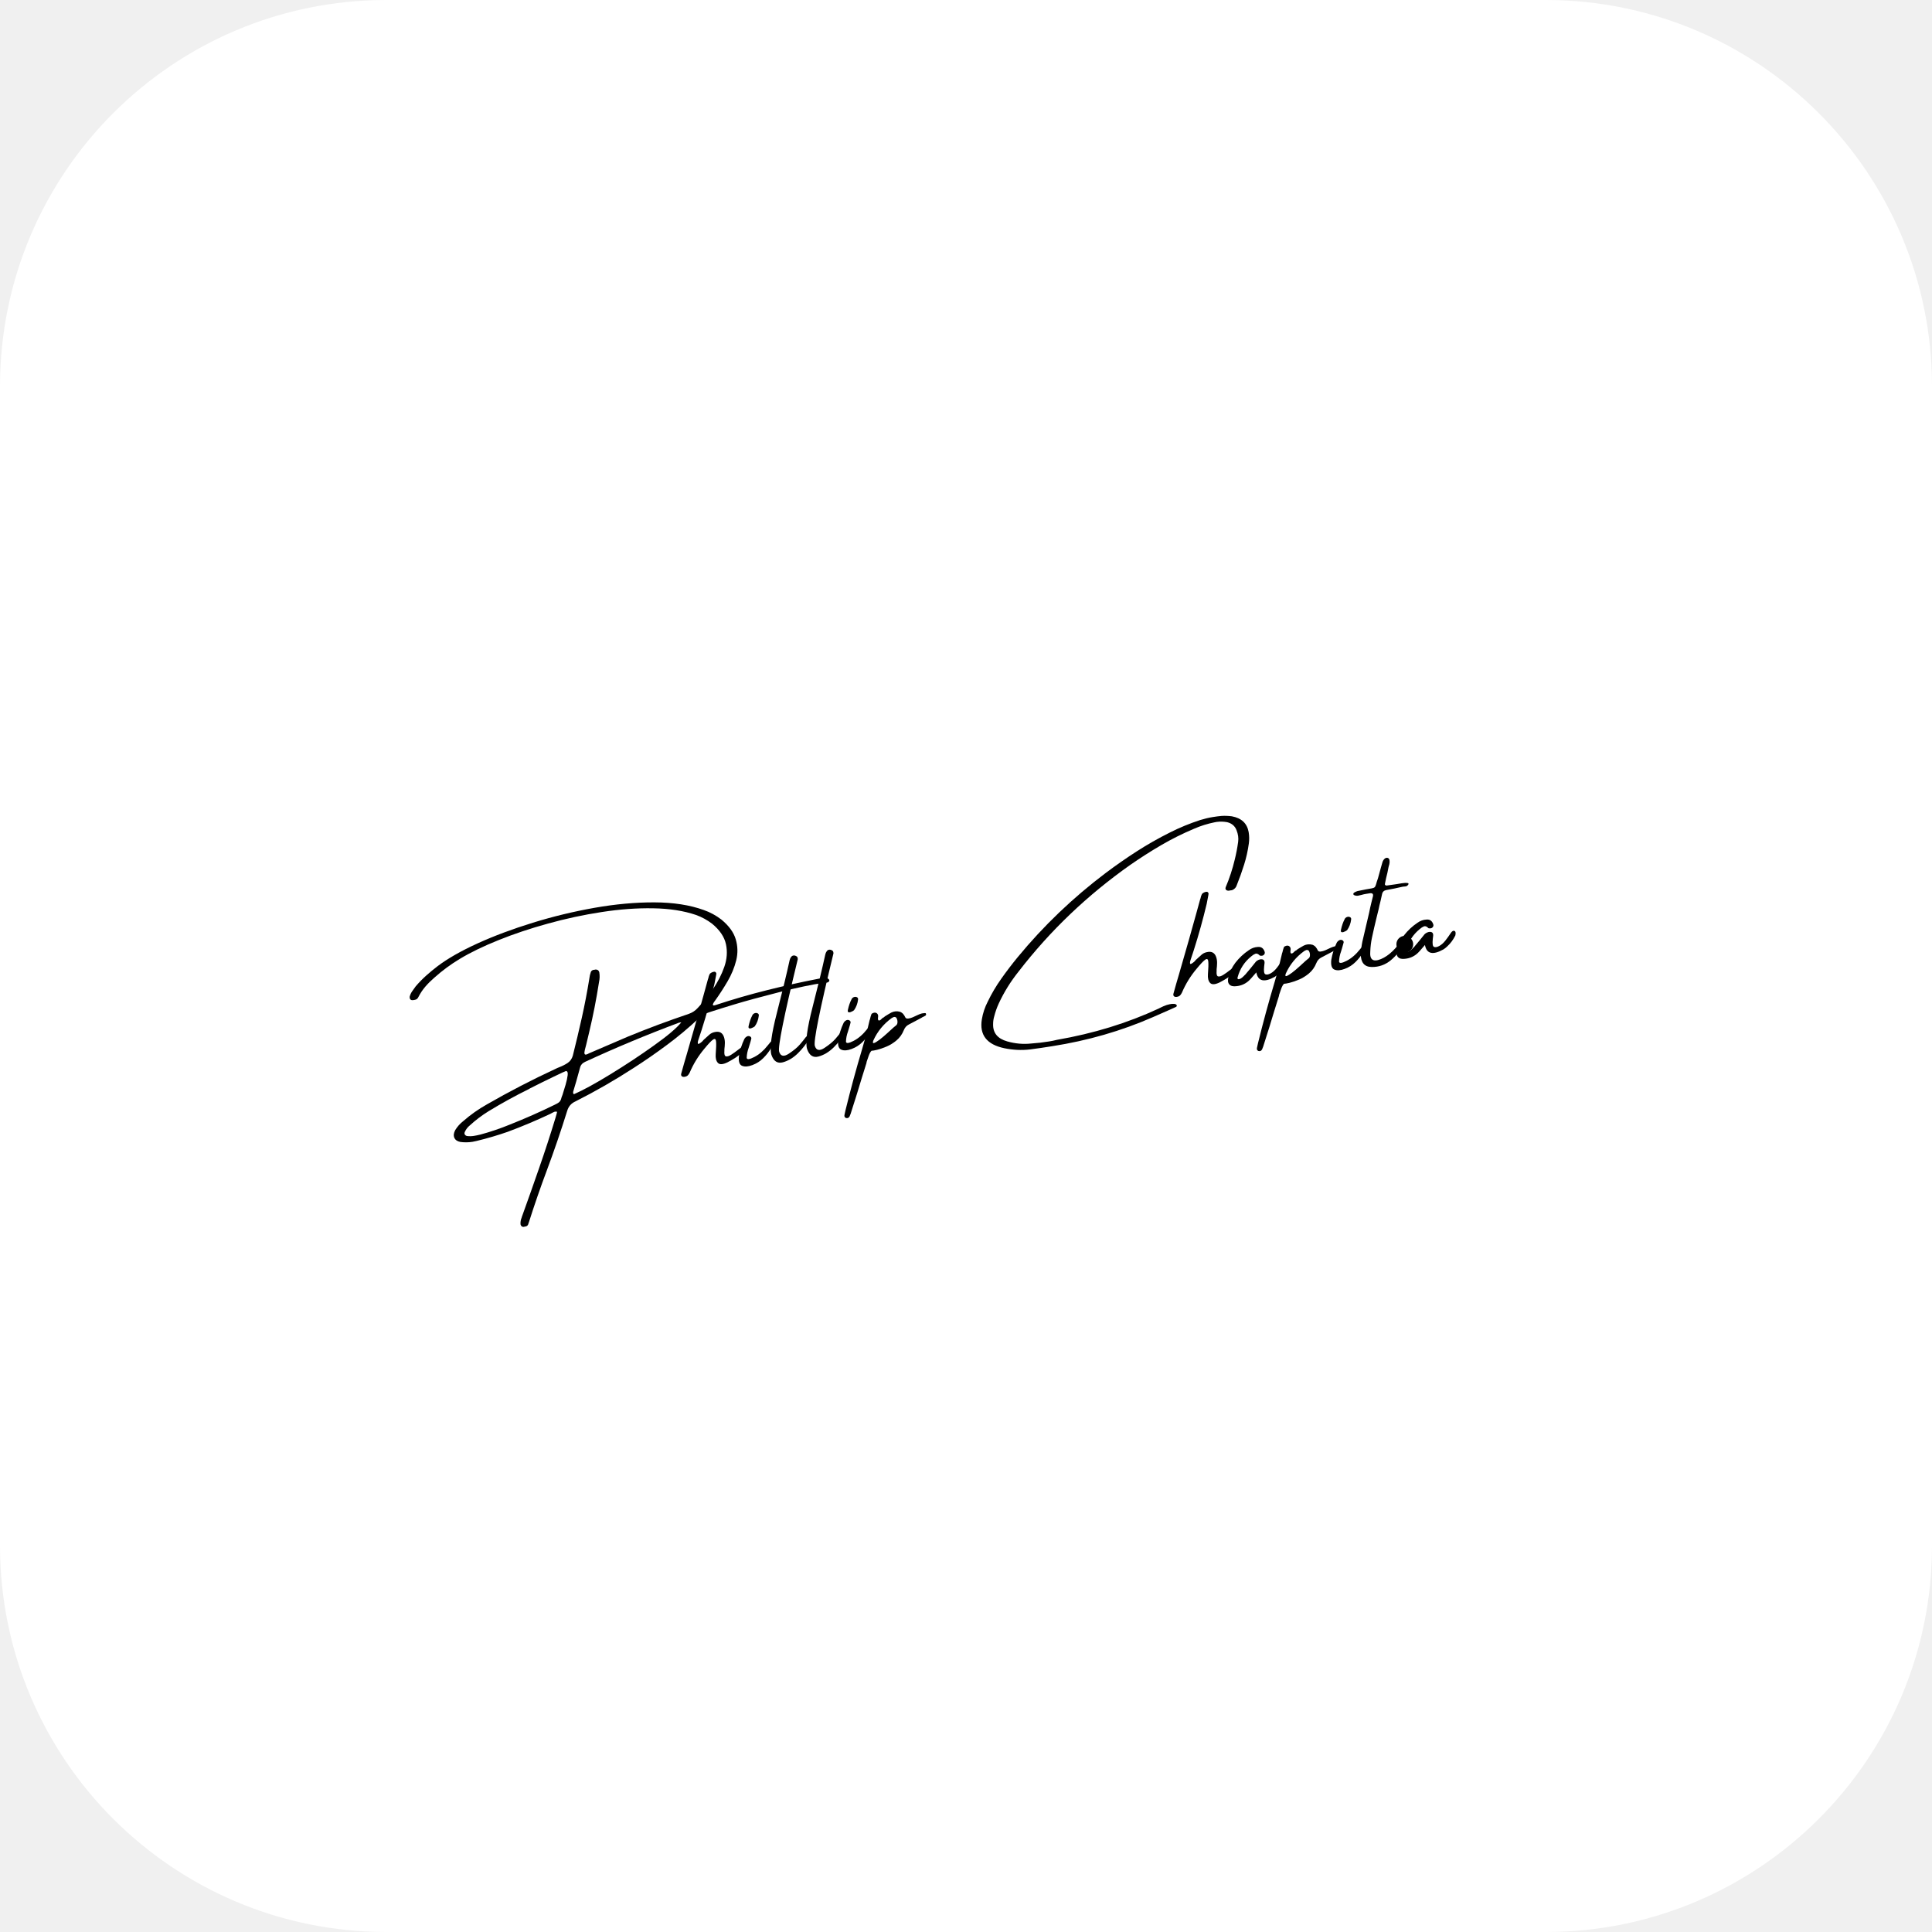
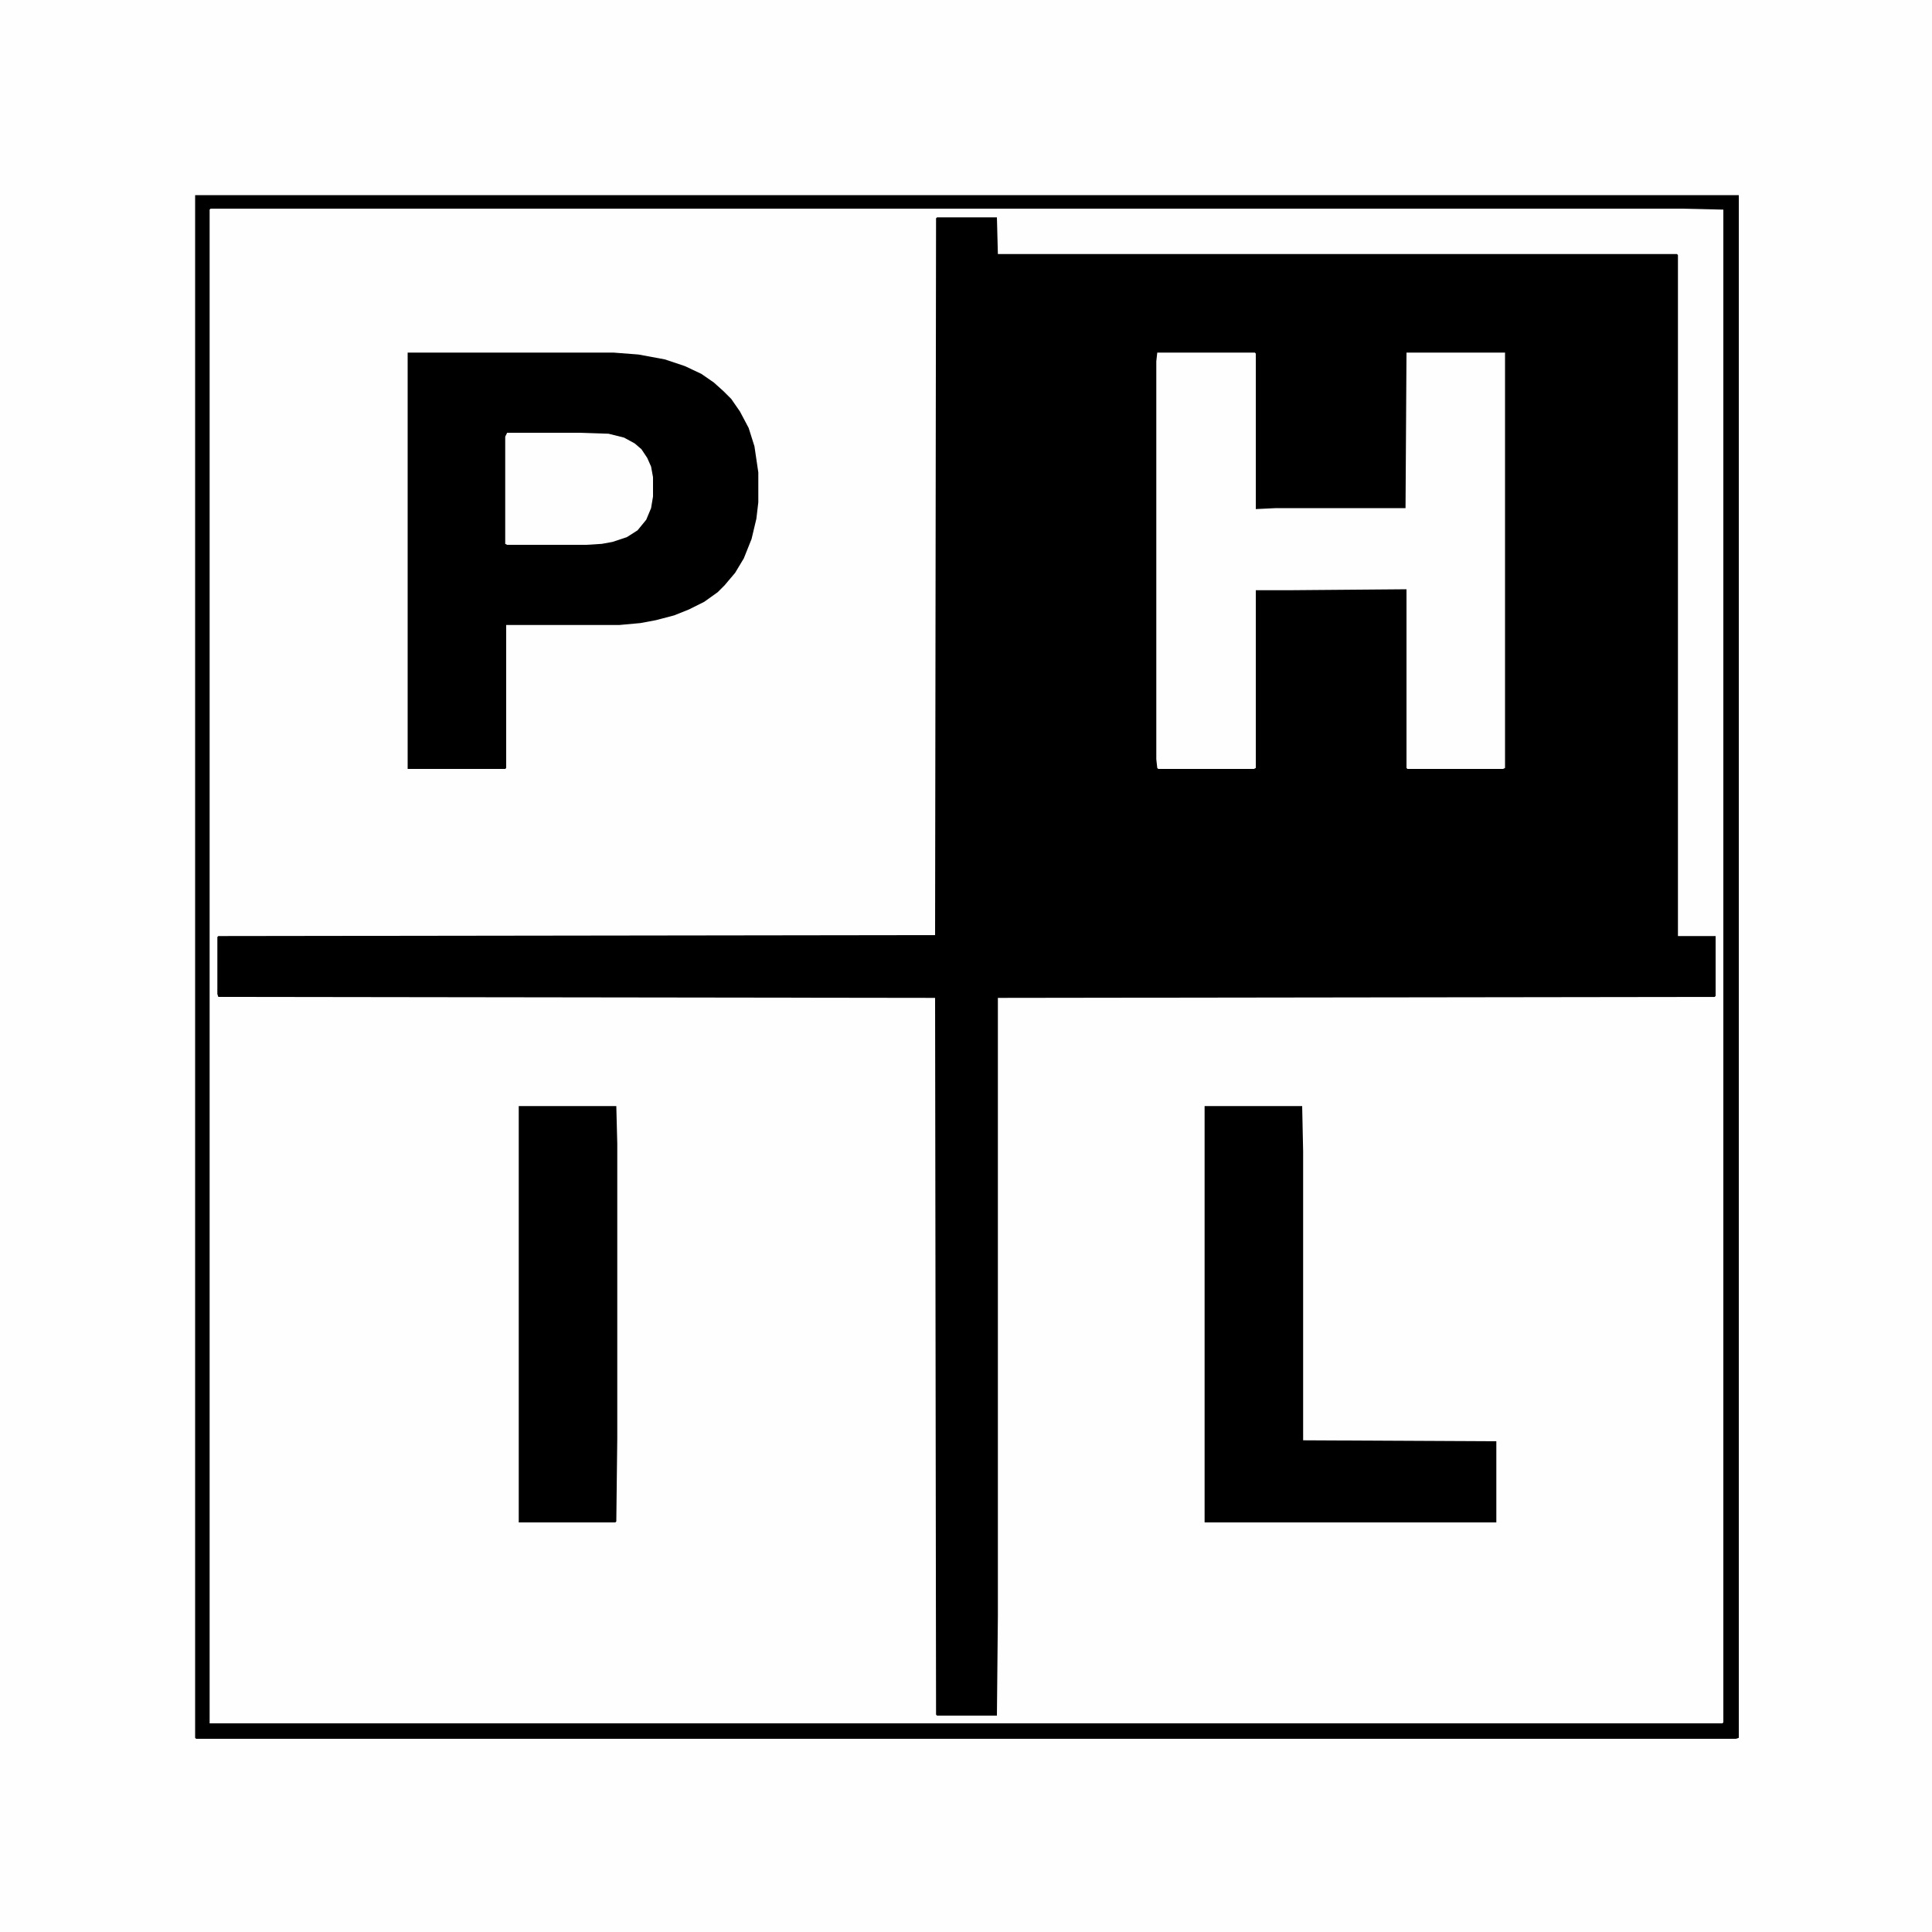
- <svg xmlns="http://www.w3.org/2000/svg" version="1.1" width="1000" height="1000">
-   <rect width="1000" height="1000" rx="200" ry="200" fill="#ffffff" />
-   <g transform="matrix(1.6,0,0,1.6,110.364,82.80365)">
-     <svg version="1.1" width="500" height="500">
-       <svg width="500" zoomAndPan="magnify" viewBox="0 0 375 375" height="500" preserveAspectRatio="xMidYMid meet" version="1.0">
-         <defs>
-           <g />
-           <clipPath id="f212bdd3ee">
-             <path d="M 287.066 188.25 L 291.137 188.25 L 291.137 192.32 L 287.066 192.32 Z M 287.066 188.25 " clip-rule="nonzero" />
-           </clipPath>
-           <clipPath id="0619a8f456">
-             <path d="M 289.102 188.25 C 287.977 188.25 287.066 189.16 287.066 190.285 C 287.066 191.406 287.977 192.32 289.102 192.32 C 290.227 192.32 291.137 191.406 291.137 190.285 C 291.137 189.16 290.227 188.25 289.102 188.25 Z M 289.102 188.25 " clip-rule="nonzero" />
-           </clipPath>
-         </defs>
-         <g fill="#000000" fill-opacity="1">
-           <g transform="translate(67.74725, 234.0145)">
-             <g>
-               <path d="M 80.812 -35.578 C 81.102 -35.555 81.336 -35.469 81.516 -35.312 C 81.703 -35.164 81.77 -35.004 81.719 -34.828 C 81.633 -34.672 81.531 -34.562 81.406 -34.5 C 81.281 -34.445 81.145 -34.422 81 -34.422 C 80.812 -34.391 80.617 -34.375 80.422 -34.375 C 77.648 -33.988 74.023 -33.227 69.547 -32.094 C 65.078 -30.957 61.484 -29.977 58.766 -29.156 C 56.68 -28.531 54.594 -27.879 52.5 -27.203 C 52.457 -27.203 52.395 -27.176 52.312 -27.125 C 51.445 -26.852 50.691 -26.395 50.047 -25.75 C 47.609 -23.457 45.055 -21.32 42.391 -19.344 C 39.734 -17.363 37.008 -15.477 34.219 -13.688 C 29.664 -10.738 24.969 -8.039 20.125 -5.594 C 19.125 -5.145 18.461 -4.391 18.141 -3.328 C 16.617 1.566 14.973 6.379 13.203 11.109 C 11.629 15.316 10.164 19.551 8.812 23.812 C 8.812 23.844 8.797 23.867 8.766 23.891 C 8.734 24.117 8.66 24.305 8.547 24.453 C 8.367 24.66 8.141 24.766 7.859 24.766 C 7.703 24.836 7.551 24.863 7.406 24.844 C 7.07 24.758 6.875 24.551 6.812 24.219 C 6.77 23.656 6.863 23.109 7.094 22.578 C 7.113 22.547 7.117 22.516 7.109 22.484 C 8.555 18.484 9.969 14.492 11.344 10.516 C 12.727 6.547 14.035 2.535 15.266 -1.516 C 15.367 -1.859 15.469 -2.203 15.562 -2.547 C 15.594 -2.723 15.633 -2.906 15.688 -3.094 C 15.5 -3.102 15.32 -3.113 15.156 -3.125 C 14.883 -3.02 14.617 -2.895 14.359 -2.75 C 14.254 -2.707 14.16 -2.656 14.078 -2.594 C 10.68 -0.988 7.219 0.469 3.688 1.781 C 1.238 2.633 -1.238 3.363 -3.75 3.969 C -3.875 4 -3.988 4.023 -4.094 4.047 C -4.344 4.109 -4.594 4.16 -4.844 4.203 C -5.832 4.359 -6.816 4.367 -7.797 4.234 C -8.535 4.086 -9.02 3.75 -9.25 3.219 C -9.477 2.688 -9.406 2.066 -9.031 1.359 C -8.52 0.516 -7.867 -0.211 -7.078 -0.828 C -5.316 -2.367 -3.414 -3.711 -1.375 -4.859 C 4.039 -7.973 9.582 -10.844 15.25 -13.469 C 15.551 -13.625 15.879 -13.77 16.234 -13.906 C 16.961 -14.188 17.629 -14.523 18.234 -14.922 C 18.848 -15.328 19.27 -15.922 19.5 -16.703 C 20.27 -19.773 21 -22.848 21.688 -25.922 C 22.375 -29.004 22.973 -32.117 23.484 -35.266 C 23.484 -35.285 23.488 -35.32 23.5 -35.375 C 23.57 -35.945 23.695 -36.492 23.875 -37.016 C 23.945 -37.18 24.062 -37.312 24.219 -37.406 C 24.383 -37.508 24.555 -37.551 24.734 -37.531 C 24.859 -37.594 24.992 -37.613 25.141 -37.594 C 25.547 -37.57 25.805 -37.352 25.922 -36.938 C 26.055 -36.145 26.035 -35.359 25.859 -34.578 C 25.867 -34.555 25.863 -34.523 25.844 -34.484 C 25.219 -30.453 24.438 -26.469 23.5 -22.531 C 23.238 -21.445 22.984 -20.375 22.734 -19.312 C 22.617 -18.926 22.516 -18.531 22.422 -18.125 C 22.305 -17.645 22.281 -17.32 22.344 -17.156 C 22.406 -16.988 22.535 -16.926 22.734 -16.969 C 22.93 -17.008 23.172 -17.113 23.453 -17.281 C 23.523 -17.312 23.613 -17.348 23.719 -17.391 C 24.801 -17.859 25.879 -18.32 26.953 -18.781 C 28.91 -19.633 30.875 -20.477 32.844 -21.312 C 37.695 -23.312 42.617 -25.148 47.609 -26.828 C 48.484 -27.129 49.219 -27.613 49.812 -28.281 C 51.094 -29.625 52.32 -31.148 53.5 -32.859 C 54.676 -34.578 55.594 -36.367 56.25 -38.234 C 56.906 -40.109 57.039 -41.941 56.656 -43.734 C 56.27 -45.523 55.145 -47.188 53.281 -48.719 C 52.094 -49.625 50.789 -50.332 49.375 -50.844 C 46.406 -51.852 42.945 -52.391 39 -52.453 C 35.062 -52.523 30.898 -52.223 26.516 -51.547 C 22.141 -50.879 17.797 -49.945 13.484 -48.75 C 9.172 -47.562 5.172 -46.223 1.484 -44.734 C -2.203 -43.254 -5.332 -41.738 -7.906 -40.188 C -10.113 -38.863 -12.176 -37.344 -14.094 -35.625 C -14.883 -34.945 -15.609 -34.227 -16.266 -33.469 C -16.922 -32.707 -17.484 -31.867 -17.953 -30.953 C -18.117 -30.566 -18.395 -30.332 -18.781 -30.25 C -18.863 -30.227 -18.953 -30.211 -19.047 -30.203 C -19.078 -30.191 -19.102 -30.188 -19.125 -30.188 C -19.281 -30.156 -19.43 -30.148 -19.578 -30.172 C -19.723 -30.191 -19.844 -30.258 -19.938 -30.375 C -20.008 -30.457 -20.051 -30.551 -20.062 -30.656 C -20.082 -30.77 -20.094 -30.875 -20.094 -30.969 C -19.969 -31.457 -19.766 -31.906 -19.484 -32.312 C -19.203 -32.727 -18.914 -33.129 -18.625 -33.516 C -17.82 -34.453 -16.973 -35.32 -16.078 -36.125 C -15.18 -36.926 -14.254 -37.691 -13.297 -38.422 C -10.828 -40.285 -7.586 -42.129 -3.578 -43.953 C 0.43 -45.773 4.891 -47.441 9.797 -48.953 C 14.711 -50.473 19.711 -51.68 24.797 -52.578 C 29.891 -53.473 34.723 -53.91 39.297 -53.891 C 43.879 -53.879 47.875 -53.258 51.281 -52.031 C 52.812 -51.5 54.234 -50.727 55.547 -49.719 C 57.379 -48.207 58.539 -46.609 59.031 -44.922 C 59.531 -43.242 59.566 -41.539 59.141 -39.812 C 58.711 -38.094 58.016 -36.398 57.047 -34.734 C 56.078 -33.078 55.062 -31.508 54 -30.031 C 53.875 -29.883 53.75 -29.703 53.625 -29.484 C 53.5 -29.266 53.457 -29.094 53.5 -28.969 C 53.551 -28.852 53.754 -28.852 54.109 -28.969 C 58.266 -30.344 62.438 -31.551 66.625 -32.594 C 70.82 -33.645 75.055 -34.582 79.328 -35.406 C 79.461 -35.426 79.582 -35.441 79.688 -35.453 L 79.719 -35.469 C 80.082 -35.52 80.445 -35.555 80.812 -35.578 Z M 16.641 -6.141 C 16.691 -6.391 16.812 -6.742 17 -7.203 C 17.238 -7.941 17.488 -8.758 17.75 -9.656 C 18.008 -10.551 18.176 -11.32 18.25 -11.969 C 18.332 -12.625 18.191 -12.957 17.828 -12.969 C 17.617 -12.883 17.41 -12.797 17.203 -12.703 C 17.16 -12.691 17.098 -12.664 17.016 -12.625 C 16.242 -12.25 15.469 -11.879 14.688 -11.516 C 12.82 -10.617 10.957 -9.695 9.094 -8.75 C 9.02 -8.707 8.938 -8.656 8.844 -8.594 C 5.488 -6.945 2.219 -5.148 -0.969 -3.203 C -2.57 -2.211 -4.07 -1.078 -5.469 0.203 C -6 0.629 -6.406 1.148 -6.688 1.766 C -6.812 2.016 -6.82 2.227 -6.719 2.406 C -6.625 2.594 -6.445 2.723 -6.188 2.797 C -5.613 2.867 -5.051 2.859 -4.5 2.766 C -4.02 2.691 -3.535 2.594 -3.047 2.469 C -3.023 2.469 -3.016 2.469 -3.016 2.469 C -0.535 1.801 1.879 0.984 4.234 0.016 C 7.973 -1.461 11.633 -3.082 15.219 -4.844 C 15.27 -4.883 15.305 -4.906 15.328 -4.906 C 15.617 -5.031 15.879 -5.18 16.109 -5.359 C 16.348 -5.547 16.523 -5.805 16.641 -6.141 Z M 19.766 -7.344 C 21.961 -8.301 24.898 -9.906 28.578 -12.156 C 32.266 -14.414 35.781 -16.738 39.125 -19.125 C 42.477 -21.508 44.711 -23.398 45.828 -24.797 C 45.648 -24.766 45.504 -24.738 45.391 -24.719 C 45.328 -24.707 45.285 -24.703 45.266 -24.703 C 37.535 -21.816 29.93 -18.645 22.453 -15.188 C 21.785 -14.875 21.379 -14.383 21.234 -13.719 C 20.922 -12.613 20.617 -11.523 20.328 -10.453 C 20.078 -9.648 19.836 -8.844 19.609 -8.031 C 19.578 -7.914 19.566 -7.789 19.578 -7.656 C 19.586 -7.531 19.648 -7.426 19.766 -7.344 Z M 19.766 -7.344 " />
-             </g>
-           </g>
-           <g transform="translate(116.3987, 226.1123)">
-             <g>
-               <path d="M 12.781 -10.375 C 12.594 -10.145 12.398 -9.945 12.203 -9.781 C 11.535 -9.188 10.926 -8.707 10.375 -8.344 C 9.82 -7.977 9.16 -7.594 8.391 -7.188 C 7.254 -6.633 6.473 -6.586 6.047 -7.047 C 5.617 -7.504 5.441 -8.219 5.516 -9.188 C 5.629 -10.57 5.66 -11.57 5.609 -12.188 C 5.566 -12.812 5.332 -12.988 4.906 -12.719 C 4.477 -12.445 3.75 -11.68 2.719 -10.422 C 1.281 -8.703 0.117 -6.812 -0.766 -4.75 C -0.891 -4.477 -1.039 -4.242 -1.219 -4.047 C -1.406 -3.848 -1.664 -3.723 -2 -3.672 C -2.301 -3.617 -2.535 -3.66 -2.703 -3.797 C -2.879 -3.941 -2.926 -4.164 -2.844 -4.469 C -2.406 -6.07 -1.945 -7.672 -1.469 -9.266 C -0.656 -12.047 0.133 -14.801 0.906 -17.531 C 1.488 -19.582 2.062 -21.629 2.625 -23.672 C 2.969 -24.891 3.301 -26.102 3.625 -27.312 C 3.656 -27.406 3.691 -27.508 3.734 -27.625 C 3.754 -27.758 3.785 -27.895 3.828 -28.031 C 3.879 -28.164 3.938 -28.312 4 -28.469 C 4.039 -28.613 4.148 -28.742 4.328 -28.859 C 4.504 -28.973 4.688 -29.055 4.875 -29.109 C 5.07 -29.16 5.227 -29.176 5.344 -29.156 C 5.5 -29.062 5.598 -28.957 5.641 -28.844 C 5.68 -28.738 5.68 -28.617 5.641 -28.484 C 5.617 -28.453 5.613 -28.414 5.625 -28.375 C 5.5 -27.633 5.363 -26.926 5.219 -26.25 C 4.32 -22.477 3.281 -18.734 2.094 -15.016 C 2.008 -14.766 1.91 -14.461 1.797 -14.109 C 1.609 -13.598 1.441 -13.098 1.297 -12.609 C 1.148 -12.129 1.125 -11.82 1.219 -11.688 C 1.32 -11.562 1.648 -11.734 2.203 -12.203 C 2.359 -12.367 2.504 -12.531 2.641 -12.688 C 3.078 -13.094 3.504 -13.477 3.922 -13.844 C 4.297 -14.188 4.738 -14.41 5.25 -14.516 C 6.445 -14.797 7.219 -14.352 7.562 -13.188 C 7.695 -12.727 7.754 -12.258 7.734 -11.781 C 7.723 -11.301 7.688 -10.828 7.625 -10.359 C 7.625 -10.234 7.625 -10.102 7.625 -9.969 C 7.551 -9.145 7.68 -8.695 8.016 -8.625 C 8.359 -8.562 8.789 -8.703 9.312 -9.047 C 9.844 -9.391 10.379 -9.773 10.922 -10.203 C 11.285 -10.492 11.609 -10.734 11.891 -10.922 C 12.172 -11.117 12.391 -11.223 12.547 -11.234 C 12.836 -11.234 12.984 -11.141 12.984 -10.953 C 12.984 -10.766 12.914 -10.57 12.781 -10.375 Z M 12.781 -10.375 " />
-             </g>
-           </g>
-           <g transform="translate(129.6374, 223.9621)">
-             <g>
-               <path d="M 5.688 -8.438 C 5.195 -7.602 4.578 -6.812 3.828 -6.062 C 3.086 -5.312 2.203 -4.742 1.172 -4.359 C 0.148 -3.973 -0.68 -3.914 -1.328 -4.188 C -1.984 -4.457 -2.234 -5.258 -2.078 -6.594 C -1.836 -7.988 -1.406 -9.348 -0.781 -10.672 C -0.633 -10.961 -0.398 -11.188 -0.078 -11.344 C 0.16 -11.438 0.391 -11.426 0.609 -11.312 C 0.828 -11.195 0.93 -11.023 0.922 -10.797 C 0.816 -10.348 0.691 -9.898 0.547 -9.453 C 0.41 -9.004 0.32 -8.711 0.281 -8.578 C -0.02 -7.766 -0.18 -6.941 -0.203 -6.109 C -0.129 -5.648 0.488 -5.723 1.656 -6.328 C 2.82 -6.93 3.906 -7.867 4.906 -9.141 C 5.906 -10.41 6.41 -10.816 6.422 -10.359 C 6.43 -9.91 6.188 -9.27 5.688 -8.438 Z M 1.75 -13.75 C 1.688 -13.688 1.566 -13.609 1.391 -13.516 C 1.223 -13.43 1.039 -13.352 0.844 -13.281 C 0.656 -13.219 0.492 -13.223 0.359 -13.297 C 0.234 -13.379 0.203 -13.566 0.266 -13.859 C 0.379 -14.367 0.504 -14.82 0.641 -15.219 C 0.773 -15.625 0.973 -16.078 1.234 -16.578 C 1.41 -16.797 1.617 -16.93 1.859 -16.984 C 2.098 -17.035 2.312 -17.004 2.5 -16.891 C 2.688 -16.785 2.766 -16.602 2.734 -16.344 C 2.617 -15.375 2.289 -14.508 1.75 -13.75 Z M 1.75 -13.75 " />
-             </g>
-           </g>
-           <g transform="translate(136.4041, 222.863)">
-             <g>
-               <path d="M 7.062 -9.641 C 7.375 -10.086 7.656 -10.352 7.906 -10.438 C 8.156 -10.52 8.328 -10.504 8.422 -10.391 C 8.523 -10.285 8.504 -10.109 8.359 -9.859 C 7.535 -8.461 6.566 -7.219 5.453 -6.125 C 4.336 -5.031 3.125 -4.301 1.812 -3.938 C 0.5 -3.582 -0.426 -4.18 -0.969 -5.734 C -1.438 -7.285 -1 -10.672 0.344 -15.891 C 1.688 -21.109 2.719 -25.367 3.438 -28.672 C 3.5 -28.973 3.617 -29.242 3.797 -29.484 C 4.023 -29.805 4.344 -29.922 4.75 -29.828 C 4.895 -29.785 5.039 -29.711 5.188 -29.609 C 5.332 -29.516 5.41 -29.297 5.422 -28.953 C 2.055 -15.086 0.551 -7.602 0.906 -6.5 C 1.258 -5.395 2.035 -5.234 3.234 -6.016 C 4.43 -6.805 5.332 -7.555 5.938 -8.266 C 6.539 -8.973 6.914 -9.43 7.062 -9.641 Z M 7.062 -9.641 " />
-             </g>
-           </g>
-           <g transform="translate(145.0622, 221.4567)">
-             <g>
-               <path d="M 7.062 -9.641 C 7.375 -10.086 7.656 -10.352 7.906 -10.438 C 8.156 -10.52 8.328 -10.504 8.422 -10.391 C 8.523 -10.285 8.504 -10.109 8.359 -9.859 C 7.535 -8.461 6.566 -7.219 5.453 -6.125 C 4.336 -5.031 3.125 -4.301 1.812 -3.938 C 0.5 -3.582 -0.426 -4.18 -0.969 -5.734 C -1.438 -7.285 -1 -10.672 0.344 -15.891 C 1.688 -21.109 2.719 -25.367 3.438 -28.672 C 3.5 -28.973 3.617 -29.242 3.797 -29.484 C 4.023 -29.805 4.344 -29.922 4.75 -29.828 C 4.895 -29.785 5.039 -29.711 5.188 -29.609 C 5.332 -29.516 5.41 -29.297 5.422 -28.953 C 2.055 -15.086 0.551 -7.602 0.906 -6.5 C 1.258 -5.395 2.035 -5.234 3.234 -6.016 C 4.43 -6.805 5.332 -7.555 5.938 -8.266 C 6.539 -8.973 6.914 -9.43 7.062 -9.641 Z M 7.062 -9.641 " />
-             </g>
-           </g>
-           <g transform="translate(153.7202, 220.0505)">
-             <g>
-               <path d="M 5.688 -8.438 C 5.195 -7.602 4.578 -6.812 3.828 -6.062 C 3.086 -5.312 2.203 -4.742 1.172 -4.359 C 0.148 -3.973 -0.68 -3.914 -1.328 -4.188 C -1.984 -4.457 -2.234 -5.258 -2.078 -6.594 C -1.836 -7.988 -1.406 -9.348 -0.781 -10.672 C -0.633 -10.961 -0.398 -11.188 -0.078 -11.344 C 0.16 -11.438 0.391 -11.426 0.609 -11.312 C 0.828 -11.195 0.93 -11.023 0.922 -10.797 C 0.816 -10.348 0.691 -9.898 0.547 -9.453 C 0.41 -9.004 0.32 -8.711 0.281 -8.578 C -0.02 -7.766 -0.18 -6.941 -0.203 -6.109 C -0.129 -5.648 0.488 -5.723 1.656 -6.328 C 2.82 -6.93 3.906 -7.867 4.906 -9.141 C 5.906 -10.41 6.41 -10.816 6.422 -10.359 C 6.43 -9.91 6.188 -9.27 5.688 -8.438 Z M 1.75 -13.75 C 1.688 -13.688 1.566 -13.609 1.391 -13.516 C 1.223 -13.43 1.039 -13.352 0.844 -13.281 C 0.656 -13.219 0.492 -13.223 0.359 -13.297 C 0.234 -13.379 0.203 -13.566 0.266 -13.859 C 0.379 -14.367 0.504 -14.82 0.641 -15.219 C 0.773 -15.625 0.973 -16.078 1.234 -16.578 C 1.41 -16.797 1.617 -16.93 1.859 -16.984 C 2.098 -17.035 2.312 -17.004 2.5 -16.891 C 2.688 -16.785 2.766 -16.602 2.734 -16.344 C 2.617 -15.375 2.289 -14.508 1.75 -13.75 Z M 1.75 -13.75 " />
-             </g>
-           </g>
-           <g transform="translate(160.487, 218.9514)">
-             <g>
-               <path d="M 12.328 -11.359 C 12.098 -11.211 11.848 -11.082 11.578 -10.969 C 11.516 -10.914 11.453 -10.875 11.391 -10.844 C 11.141 -10.695 10.879 -10.555 10.609 -10.422 C 9.867 -10.023 9.109 -9.625 8.328 -9.219 C 7.742 -8.938 7.328 -8.477 7.078 -7.844 C 6.672 -6.832 6.078 -6 5.297 -5.344 C 4.523 -4.695 3.719 -4.195 2.875 -3.844 C 2.031 -3.488 1.273 -3.227 0.609 -3.062 C -0.047 -2.906 -0.484 -2.828 -0.703 -2.828 C -0.723 -2.816 -0.75 -2.812 -0.781 -2.812 C -1.02 -2.582 -1.238 -2.191 -1.438 -1.641 C -1.633 -1.086 -1.805 -0.586 -1.953 -0.141 C -1.973 -0.035 -1.988 0.062 -2 0.156 C -2.781 2.625 -3.539 5.094 -4.281 7.562 C -4.727 8.945 -5.164 10.328 -5.594 11.703 C -5.727 12.191 -5.895 12.66 -6.094 13.109 C -6.301 13.484 -6.609 13.602 -7.016 13.469 C -7.297 13.32 -7.398 13.078 -7.328 12.734 C -7.254 12.367 -7.176 12.008 -7.094 11.656 C -5.863 6.625 -4.504 1.625 -3.016 -3.344 C -2.555 -4.875 -2.141 -6.426 -1.766 -8 C -1.598 -8.738 -1.422 -9.484 -1.234 -10.234 C -1.223 -10.316 -1.191 -10.406 -1.141 -10.5 C -1.055 -10.906 -0.941 -11.301 -0.797 -11.688 C -0.723 -11.832 -0.562 -11.941 -0.312 -12.016 C -0.07 -12.098 0.148 -12.098 0.359 -12.016 C 0.617 -11.898 0.773 -11.695 0.828 -11.406 C 0.848 -11.258 0.844 -11.098 0.812 -10.922 C 0.789 -10.773 0.781 -10.641 0.781 -10.516 C 0.789 -10.398 0.852 -10.281 0.969 -10.156 C 1.156 -10.164 1.312 -10.223 1.438 -10.328 C 1.562 -10.43 1.68 -10.547 1.797 -10.672 C 1.898 -10.785 2.039 -10.875 2.219 -10.938 C 2.312 -11.02 2.398 -11.098 2.484 -11.172 C 3.004 -11.504 3.52 -11.812 4.031 -12.094 C 4.707 -12.426 5.414 -12.488 6.156 -12.281 C 6.5 -12.133 6.766 -11.941 6.953 -11.703 C 7.148 -11.461 7.312 -11.195 7.438 -10.906 C 7.551 -10.695 7.781 -10.609 8.125 -10.641 C 8.477 -10.68 8.852 -10.785 9.25 -10.953 C 9.656 -11.129 10.023 -11.301 10.359 -11.469 C 10.641 -11.594 10.832 -11.676 10.938 -11.719 C 11.281 -11.863 11.641 -11.941 12.016 -11.953 C 12.109 -11.973 12.203 -11.973 12.297 -11.953 C 12.391 -11.941 12.445 -11.859 12.469 -11.703 C 12.477 -11.641 12.469 -11.57 12.438 -11.5 C 12.414 -11.426 12.379 -11.379 12.328 -11.359 Z M 5.234 -9.016 C 5.441 -9.203 5.539 -9.473 5.531 -9.828 C 5.531 -10.191 5.438 -10.523 5.25 -10.828 C 5.176 -10.922 5.086 -10.977 4.984 -11 C 4.891 -11.031 4.785 -11.035 4.672 -11.016 C 4.473 -10.953 4.281 -10.859 4.094 -10.734 C 2.133 -9.305 0.66 -7.5 -0.328 -5.312 C -0.516 -4.801 -0.453 -4.598 -0.141 -4.703 C 0.16 -4.805 0.602 -5.078 1.188 -5.516 C 1.77 -5.961 2.363 -6.461 2.969 -7.016 C 3.582 -7.578 4.109 -8.055 4.547 -8.453 C 4.941 -8.797 5.172 -8.984 5.234 -9.016 Z M 5.234 -9.016 " />
-             </g>
-           </g>
-           <g transform="translate(173.2745, 216.8744)">
-             <g />
-           </g>
-           <g transform="translate(186.3916, 214.7438)">
-             <g>
-               <path d="M 60.312 -37.516 C 60.195 -37.473 60.062 -37.453 59.906 -37.453 C 59.75 -37.453 59.594 -37.492 59.438 -37.578 C 59.281 -37.711 59.203 -37.844 59.203 -37.969 C 59.203 -38.094 59.227 -38.223 59.281 -38.359 C 60.188 -40.492 60.91 -42.703 61.453 -44.984 C 61.805 -46.398 62.082 -47.844 62.281 -49.312 C 62.406 -50.227 62.273 -51.164 61.891 -52.125 C 61.504 -53.145 60.742 -53.797 59.609 -54.078 C 58.754 -54.234 57.906 -54.254 57.062 -54.141 C 56.914 -54.117 56.77 -54.094 56.625 -54.062 C 54.852 -53.707 53.16 -53.176 51.547 -52.469 C 48.754 -51.289 46.086 -49.957 43.547 -48.469 C 41.004 -46.977 38.539 -45.406 36.156 -43.75 C 25.688 -36.375 16.641 -27.738 9.016 -17.844 C 7.078 -15.426 5.461 -12.82 4.172 -10.031 C 3.723 -9.039 3.363 -8.016 3.094 -6.953 C 2.914 -6.348 2.828 -5.719 2.828 -5.062 C 2.773 -2.945 3.914 -1.555 6.25 -0.891 C 8.207 -0.336 10.141 -0.164 12.047 -0.375 C 13.547 -0.477 14.992 -0.645 16.391 -0.875 C 17.055 -0.977 17.691 -1.109 18.297 -1.266 C 27.191 -2.805 35.414 -5.332 42.969 -8.844 C 43.082 -8.914 43.195 -8.973 43.312 -9.016 C 43.82 -9.285 44.363 -9.52 44.938 -9.719 C 45.082 -9.758 45.328 -9.82 45.672 -9.906 C 46.023 -9.988 46.363 -10.02 46.688 -10 C 47.02 -9.988 47.25 -9.879 47.375 -9.672 C 47.414 -9.555 47.406 -9.457 47.344 -9.375 C 47.289 -9.301 47.203 -9.242 47.078 -9.203 C 46.617 -8.992 46.16 -8.785 45.703 -8.578 C 44.328 -7.973 42.961 -7.375 41.609 -6.781 C 33.922 -3.414 25.758 -1.062 17.125 0.281 C 15.344 0.57 13.555 0.832 11.766 1.062 C 9.754 1.301 7.68 1.203 5.547 0.766 C 1.297 -0.129 -0.52 -2.461 0.094 -6.234 C 0.344 -7.734 0.816 -9.16 1.516 -10.516 C 2.461 -12.484 3.566 -14.352 4.828 -16.125 C 6.086 -17.906 7.41 -19.641 8.797 -21.328 C 15.047 -28.922 22.16 -35.727 30.141 -41.75 C 32.578 -43.582 35.082 -45.328 37.656 -46.984 C 40.227 -48.641 42.922 -50.172 45.734 -51.578 C 48.086 -52.766 50.531 -53.77 53.062 -54.594 C 54.094 -54.914 55.129 -55.16 56.172 -55.328 C 56.859 -55.441 57.551 -55.531 58.25 -55.594 C 59.07 -55.645 59.91 -55.613 60.766 -55.5 C 63.086 -55.07 64.441 -53.801 64.828 -51.688 C 64.984 -50.758 65 -49.836 64.875 -48.922 C 64.633 -47.148 64.25 -45.426 63.719 -43.75 C 63.195 -42.082 62.609 -40.438 61.953 -38.812 C 61.785 -38.25 61.426 -37.848 60.875 -37.609 C 60.707 -37.555 60.551 -37.531 60.406 -37.531 Z M 60.312 -37.516 " />
-             </g>
-           </g>
-           <g transform="translate(235.8239, 206.7149)">
-             <g>
-               <path d="M 12.781 -10.375 C 12.594 -10.145 12.398 -9.945 12.203 -9.781 C 11.535 -9.188 10.926 -8.707 10.375 -8.344 C 9.82 -7.977 9.16 -7.594 8.391 -7.188 C 7.254 -6.633 6.473 -6.586 6.047 -7.047 C 5.617 -7.504 5.441 -8.219 5.516 -9.188 C 5.629 -10.57 5.66 -11.57 5.609 -12.188 C 5.566 -12.812 5.332 -12.988 4.906 -12.719 C 4.477 -12.445 3.75 -11.68 2.719 -10.422 C 1.281 -8.703 0.117 -6.812 -0.766 -4.75 C -0.891 -4.477 -1.039 -4.242 -1.219 -4.047 C -1.406 -3.848 -1.664 -3.723 -2 -3.672 C -2.301 -3.617 -2.535 -3.66 -2.703 -3.797 C -2.879 -3.941 -2.926 -4.164 -2.844 -4.469 C -2.406 -6.07 -1.945 -7.672 -1.469 -9.266 C -0.656 -12.047 0.133 -14.801 0.906 -17.531 C 1.488 -19.582 2.062 -21.629 2.625 -23.672 C 2.969 -24.891 3.301 -26.102 3.625 -27.312 C 3.656 -27.406 3.691 -27.508 3.734 -27.625 C 3.754 -27.758 3.785 -27.895 3.828 -28.031 C 3.879 -28.164 3.938 -28.312 4 -28.469 C 4.039 -28.613 4.148 -28.742 4.328 -28.859 C 4.504 -28.973 4.688 -29.055 4.875 -29.109 C 5.07 -29.16 5.227 -29.176 5.344 -29.156 C 5.5 -29.062 5.598 -28.957 5.641 -28.844 C 5.68 -28.738 5.68 -28.617 5.641 -28.484 C 5.617 -28.453 5.613 -28.414 5.625 -28.375 C 5.5 -27.633 5.363 -26.926 5.219 -26.25 C 4.32 -22.477 3.281 -18.734 2.094 -15.016 C 2.008 -14.766 1.91 -14.461 1.797 -14.109 C 1.609 -13.598 1.441 -13.098 1.297 -12.609 C 1.148 -12.129 1.125 -11.82 1.219 -11.688 C 1.32 -11.562 1.648 -11.734 2.203 -12.203 C 2.359 -12.367 2.504 -12.531 2.641 -12.688 C 3.078 -13.094 3.504 -13.477 3.922 -13.844 C 4.297 -14.188 4.738 -14.41 5.25 -14.516 C 6.445 -14.797 7.219 -14.352 7.562 -13.188 C 7.695 -12.727 7.754 -12.258 7.734 -11.781 C 7.723 -11.301 7.688 -10.828 7.625 -10.359 C 7.625 -10.234 7.625 -10.102 7.625 -9.969 C 7.551 -9.145 7.68 -8.695 8.016 -8.625 C 8.359 -8.562 8.789 -8.703 9.312 -9.047 C 9.844 -9.391 10.379 -9.773 10.922 -10.203 C 11.285 -10.492 11.609 -10.734 11.891 -10.922 C 12.172 -11.117 12.391 -11.223 12.547 -11.234 C 12.836 -11.234 12.984 -11.141 12.984 -10.953 C 12.984 -10.766 12.914 -10.57 12.781 -10.375 Z M 12.781 -10.375 " />
-             </g>
-           </g>
-           <g transform="translate(249.0625, 204.5646)">
-             <g>
-               <path d="M 11.156 -10.875 C 11.457 -10.77 11.535 -10.398 11.391 -9.766 C 11.141 -9.266 10.852 -8.789 10.531 -8.344 C 10.207 -7.906 9.836 -7.492 9.422 -7.109 C 9.391 -7.109 9.379 -7.098 9.391 -7.078 C 9.129 -6.828 8.836 -6.598 8.516 -6.391 C 5.922 -4.941 4.422 -5.297 4.016 -7.453 C 3.047 -6.297 2.391 -5.578 2.047 -5.297 C 1.223 -4.609 0.27 -4.211 -0.812 -4.109 C -1.602 -4.004 -2.176 -4.145 -2.531 -4.531 C -2.883 -4.926 -2.957 -5.523 -2.75 -6.328 C -2.426 -7.578 -1.863 -8.734 -1.062 -9.797 C -0.133 -10.992 0.953 -12.008 2.203 -12.844 C 2.859 -13.32 3.582 -13.582 4.375 -13.625 C 5.176 -13.707 5.723 -13.344 6.016 -12.531 C 6.117 -12.281 6.094 -12.039 5.938 -11.812 C 5.719 -11.539 5.43 -11.438 5.078 -11.5 C 5.055 -11.5 5.02 -11.5 4.969 -11.5 C 4.926 -11.508 4.891 -11.523 4.859 -11.547 C 4.461 -11.961 4.098 -12.102 3.766 -11.969 C 3.43 -11.832 3.094 -11.613 2.75 -11.312 C 1.133 -9.988 0.051 -8.328 -0.5 -6.328 C -0.539 -6.234 -0.555 -6.133 -0.547 -6.031 C -0.547 -5.938 -0.504 -5.863 -0.422 -5.812 C -0.211 -5.781 0.008 -5.832 0.25 -5.969 C 0.488 -6.113 0.719 -6.301 0.938 -6.531 C 1.164 -6.77 1.359 -6.961 1.516 -7.109 C 1.535 -7.148 1.547 -7.172 1.547 -7.172 C 2.273 -8.016 2.984 -8.875 3.672 -9.75 C 3.961 -10.188 4.379 -10.473 4.922 -10.609 C 5.68 -10.734 6.047 -10.445 6.016 -9.75 C 5.992 -9.477 5.961 -9.207 5.922 -8.938 C 5.797 -7.789 5.891 -7.145 6.203 -7 C 6.516 -6.852 6.938 -6.922 7.469 -7.203 C 8.008 -7.492 8.523 -7.953 9.016 -8.578 C 9.504 -9.211 9.91 -9.781 10.234 -10.281 C 10.555 -10.789 10.863 -10.988 11.156 -10.875 Z M 11.156 -10.875 " />
-             </g>
-           </g>
-           <g transform="translate(260.5661, 202.6961)">
-             <g>
-               <path d="M 12.328 -11.359 C 12.098 -11.211 11.848 -11.082 11.578 -10.969 C 11.516 -10.914 11.453 -10.875 11.391 -10.844 C 11.141 -10.695 10.879 -10.555 10.609 -10.422 C 9.867 -10.023 9.109 -9.625 8.328 -9.219 C 7.742 -8.938 7.328 -8.477 7.078 -7.844 C 6.672 -6.832 6.078 -6 5.297 -5.344 C 4.523 -4.695 3.719 -4.195 2.875 -3.844 C 2.031 -3.488 1.273 -3.227 0.609 -3.062 C -0.047 -2.906 -0.484 -2.828 -0.703 -2.828 C -0.723 -2.816 -0.75 -2.812 -0.781 -2.812 C -1.02 -2.582 -1.238 -2.191 -1.438 -1.641 C -1.633 -1.086 -1.805 -0.586 -1.953 -0.141 C -1.973 -0.035 -1.988 0.062 -2 0.156 C -2.781 2.625 -3.539 5.094 -4.281 7.562 C -4.727 8.945 -5.164 10.328 -5.594 11.703 C -5.727 12.191 -5.895 12.66 -6.094 13.109 C -6.301 13.484 -6.609 13.602 -7.016 13.469 C -7.297 13.32 -7.398 13.078 -7.328 12.734 C -7.254 12.367 -7.176 12.008 -7.094 11.656 C -5.863 6.625 -4.504 1.625 -3.016 -3.344 C -2.555 -4.875 -2.141 -6.426 -1.766 -8 C -1.598 -8.738 -1.422 -9.484 -1.234 -10.234 C -1.223 -10.316 -1.191 -10.406 -1.141 -10.5 C -1.055 -10.906 -0.941 -11.301 -0.797 -11.688 C -0.723 -11.832 -0.562 -11.941 -0.312 -12.016 C -0.07 -12.098 0.148 -12.098 0.359 -12.016 C 0.617 -11.898 0.773 -11.695 0.828 -11.406 C 0.848 -11.258 0.844 -11.098 0.812 -10.922 C 0.789 -10.773 0.781 -10.641 0.781 -10.516 C 0.789 -10.398 0.852 -10.281 0.969 -10.156 C 1.156 -10.164 1.312 -10.223 1.438 -10.328 C 1.562 -10.43 1.68 -10.547 1.797 -10.672 C 1.898 -10.785 2.039 -10.875 2.219 -10.938 C 2.312 -11.02 2.398 -11.098 2.484 -11.172 C 3.004 -11.504 3.52 -11.812 4.031 -12.094 C 4.707 -12.426 5.414 -12.488 6.156 -12.281 C 6.5 -12.133 6.766 -11.941 6.953 -11.703 C 7.148 -11.461 7.312 -11.195 7.438 -10.906 C 7.551 -10.695 7.781 -10.609 8.125 -10.641 C 8.477 -10.68 8.852 -10.785 9.25 -10.953 C 9.656 -11.129 10.023 -11.301 10.359 -11.469 C 10.641 -11.594 10.832 -11.676 10.938 -11.719 C 11.281 -11.863 11.641 -11.941 12.016 -11.953 C 12.109 -11.973 12.203 -11.973 12.297 -11.953 C 12.391 -11.941 12.445 -11.859 12.469 -11.703 C 12.477 -11.641 12.469 -11.57 12.438 -11.5 C 12.414 -11.426 12.379 -11.379 12.328 -11.359 Z M 5.234 -9.016 C 5.441 -9.203 5.539 -9.473 5.531 -9.828 C 5.531 -10.191 5.438 -10.523 5.25 -10.828 C 5.176 -10.922 5.086 -10.977 4.984 -11 C 4.891 -11.031 4.785 -11.035 4.672 -11.016 C 4.473 -10.953 4.281 -10.859 4.094 -10.734 C 2.133 -9.305 0.66 -7.5 -0.328 -5.312 C -0.516 -4.801 -0.453 -4.598 -0.141 -4.703 C 0.16 -4.805 0.602 -5.078 1.188 -5.516 C 1.77 -5.961 2.363 -6.461 2.969 -7.016 C 3.582 -7.578 4.109 -8.055 4.547 -8.453 C 4.941 -8.797 5.172 -8.984 5.234 -9.016 Z M 5.234 -9.016 " />
-             </g>
-           </g>
-           <g transform="translate(273.3536, 200.6192)">
-             <g>
-               <path d="M 5.688 -8.438 C 5.195 -7.602 4.578 -6.812 3.828 -6.062 C 3.086 -5.312 2.203 -4.742 1.172 -4.359 C 0.148 -3.973 -0.68 -3.914 -1.328 -4.188 C -1.984 -4.457 -2.234 -5.258 -2.078 -6.594 C -1.836 -7.988 -1.406 -9.348 -0.781 -10.672 C -0.633 -10.961 -0.398 -11.188 -0.078 -11.344 C 0.16 -11.438 0.391 -11.426 0.609 -11.312 C 0.828 -11.195 0.93 -11.023 0.922 -10.797 C 0.816 -10.348 0.691 -9.898 0.547 -9.453 C 0.41 -9.004 0.32 -8.711 0.281 -8.578 C -0.02 -7.766 -0.18 -6.941 -0.203 -6.109 C -0.129 -5.648 0.488 -5.723 1.656 -6.328 C 2.82 -6.93 3.906 -7.867 4.906 -9.141 C 5.906 -10.41 6.41 -10.816 6.422 -10.359 C 6.43 -9.91 6.188 -9.27 5.688 -8.438 Z M 1.75 -13.75 C 1.688 -13.688 1.566 -13.609 1.391 -13.516 C 1.223 -13.43 1.039 -13.352 0.844 -13.281 C 0.656 -13.219 0.492 -13.223 0.359 -13.297 C 0.234 -13.379 0.203 -13.566 0.266 -13.859 C 0.379 -14.367 0.504 -14.82 0.641 -15.219 C 0.773 -15.625 0.973 -16.078 1.234 -16.578 C 1.41 -16.797 1.617 -16.93 1.859 -16.984 C 2.098 -17.035 2.312 -17.004 2.5 -16.891 C 2.688 -16.785 2.766 -16.602 2.734 -16.344 C 2.617 -15.375 2.289 -14.508 1.75 -13.75 Z M 1.75 -13.75 " />
-             </g>
-           </g>
-           <g transform="translate(280.1204, 199.5201)">
-             <g>
-               <path d="M 9.484 -10.141 C 8.223 -8.055 6.922 -6.457 5.578 -5.344 C 4.234 -4.238 2.691 -3.695 0.953 -3.719 C -0.785 -3.738 -1.672 -4.766 -1.703 -6.797 C -1.648 -7.816 -1.52 -8.836 -1.312 -9.859 C -0.77 -12.211 -0.223 -14.551 0.328 -16.875 C 0.492 -17.719 0.68 -18.562 0.891 -19.406 C 0.941 -19.594 0.988 -19.781 1.031 -19.969 C 1.102 -20.27 1.18 -20.582 1.266 -20.906 C 1.367 -21.445 1.125 -21.68 0.531 -21.609 C 0.195 -21.555 -0.129 -21.504 -0.453 -21.453 C -0.598 -21.422 -0.766 -21.391 -0.953 -21.359 C -1.129 -21.316 -1.305 -21.27 -1.484 -21.219 C -1.773 -21.133 -2.066 -21.066 -2.359 -21.016 C -2.66 -20.973 -2.953 -21.008 -3.234 -21.125 C -3.305 -21.133 -3.367 -21.172 -3.422 -21.234 C -3.473 -21.297 -3.504 -21.367 -3.516 -21.453 C -3.504 -21.492 -3.477 -21.551 -3.438 -21.625 C -3.395 -21.695 -3.332 -21.754 -3.25 -21.797 C -3.02 -21.941 -2.766 -22.055 -2.484 -22.141 C -1.773 -22.297 -1.07 -22.438 -0.375 -22.562 C -0.094 -22.613 0.148 -22.656 0.359 -22.688 C 0.816 -22.758 1.156 -22.832 1.375 -22.906 C 1.602 -22.977 1.766 -23.129 1.859 -23.359 C 1.961 -23.586 2.07 -23.93 2.188 -24.391 C 2.258 -24.641 2.352 -24.914 2.469 -25.219 C 2.707 -26.094 2.953 -26.984 3.203 -27.891 C 3.305 -28.297 3.422 -28.695 3.547 -29.094 C 3.648 -29.469 3.848 -29.781 4.141 -30.031 C 4.422 -30.238 4.691 -30.273 4.953 -30.141 C 5.035 -30.098 5.102 -30.023 5.156 -29.922 C 5.219 -29.828 5.254 -29.738 5.266 -29.656 C 5.336 -29.207 5.289 -28.75 5.125 -28.281 C 5.094 -28.188 5.062 -28.066 5.031 -27.922 C 4.945 -27.484 4.859 -27.035 4.766 -26.578 C 4.547 -25.742 4.352 -24.891 4.188 -24.016 C 4.125 -23.848 4.141 -23.711 4.234 -23.609 C 4.336 -23.504 4.461 -23.461 4.609 -23.484 C 5.43 -23.586 6.238 -23.703 7.031 -23.828 C 7.438 -23.898 7.836 -23.969 8.234 -24.031 C 9.504 -24.219 10.047 -24.129 9.859 -23.766 C 9.711 -23.523 9.539 -23.375 9.344 -23.312 C 9.156 -23.258 8.953 -23.234 8.734 -23.234 C 8.598 -23.211 8.469 -23.191 8.344 -23.172 C 7.062 -22.867 5.785 -22.609 4.516 -22.391 C 3.93 -22.285 3.582 -21.953 3.469 -21.391 C 3.352 -20.859 3.234 -20.316 3.109 -19.766 C 2.922 -19.047 2.758 -18.352 2.625 -17.688 C 2.469 -17.051 2.305 -16.398 2.141 -15.734 C 1.734 -14.066 1.352 -12.406 1 -10.75 C 0.781 -9.676 0.648 -8.586 0.609 -7.484 C 0.43 -5.473 1.297 -4.859 3.203 -5.641 C 5.066 -6.41 6.879 -8.133 8.641 -10.812 C 9.453 -11.57 9.734 -11.348 9.484 -10.141 Z M 9.484 -10.141 " />
-             </g>
-           </g>
-           <g transform="translate(289.9756, 197.9193)">
-             <g>
-               <path d="M 11.156 -10.875 C 11.457 -10.77 11.535 -10.398 11.391 -9.766 C 11.141 -9.266 10.852 -8.789 10.531 -8.344 C 10.207 -7.906 9.836 -7.492 9.422 -7.109 C 9.391 -7.109 9.379 -7.098 9.391 -7.078 C 9.129 -6.828 8.836 -6.598 8.516 -6.391 C 5.922 -4.941 4.422 -5.297 4.016 -7.453 C 3.047 -6.297 2.391 -5.578 2.047 -5.297 C 1.223 -4.609 0.27 -4.211 -0.812 -4.109 C -1.602 -4.004 -2.176 -4.145 -2.531 -4.531 C -2.883 -4.926 -2.957 -5.523 -2.75 -6.328 C -2.426 -7.578 -1.863 -8.734 -1.062 -9.797 C -0.133 -10.992 0.953 -12.008 2.203 -12.844 C 2.859 -13.32 3.582 -13.582 4.375 -13.625 C 5.176 -13.707 5.723 -13.344 6.016 -12.531 C 6.117 -12.281 6.094 -12.039 5.938 -11.812 C 5.719 -11.539 5.43 -11.438 5.078 -11.5 C 5.055 -11.5 5.02 -11.5 4.969 -11.5 C 4.926 -11.508 4.891 -11.523 4.859 -11.547 C 4.461 -11.961 4.098 -12.102 3.766 -11.969 C 3.43 -11.832 3.094 -11.613 2.75 -11.312 C 1.133 -9.988 0.051 -8.328 -0.5 -6.328 C -0.539 -6.234 -0.555 -6.133 -0.547 -6.031 C -0.547 -5.938 -0.504 -5.863 -0.422 -5.812 C -0.211 -5.781 0.008 -5.832 0.25 -5.969 C 0.488 -6.113 0.719 -6.301 0.938 -6.531 C 1.164 -6.77 1.359 -6.961 1.516 -7.109 C 1.535 -7.148 1.547 -7.172 1.547 -7.172 C 2.273 -8.016 2.984 -8.875 3.672 -9.75 C 3.961 -10.188 4.379 -10.473 4.922 -10.609 C 5.68 -10.734 6.047 -10.445 6.016 -9.75 C 5.992 -9.477 5.961 -9.207 5.922 -8.938 C 5.797 -7.789 5.891 -7.145 6.203 -7 C 6.516 -6.852 6.938 -6.922 7.469 -7.203 C 8.008 -7.492 8.523 -7.953 9.016 -8.578 C 9.504 -9.211 9.91 -9.781 10.234 -10.281 C 10.555 -10.789 10.863 -10.988 11.156 -10.875 Z M 11.156 -10.875 " />
-             </g>
-           </g>
-         </g>
-         <g clip-path="url(#f212bdd3ee)">
-           <g clip-path="url(#0619a8f456)">
-             <path fill="#000000" d="M 287.066 188.25 L 291.137 188.25 L 291.137 192.32 L 287.066 192.32 Z M 287.066 188.25 " fill-opacity="1" fill-rule="nonzero" />
-           </g>
-         </g>
-       </svg>
-     </svg>
-   </g>
+ <svg xmlns="http://www.w3.org/2000/svg" version="1.1" viewBox="0 0 2000 2000" width="1280" height="1280">
+   <path transform="translate(0)" d="m0 0h2e3v2e3h-2e3z" fill="#FEFEFE" />
+   <path transform="translate(0)" d="m0 0h2e3v2e3h-2e3zm202 202v1597l1 1h1594l3-1v-1597z" fill="#FEFEFE" />
+   <path transform="translate(970,225)" d="m0 0h62l1 38h703l1 1v705h39v62l-1 1-742 1v640l-1 103h-62l-1-1-1-742-742-1-1-3v-59l1-1 742-1 1-742z" />
+   <path transform="translate(422,365)" d="m0 0h213l26 2 27 5 21 7 17 8 13 9 10 9 8 8 9 13 9 17 6 19 4 27v31l-2 17-5 21-8 20-9 15-11 13-7 7-14 10-16 8-15 6-19 5-16 3-22 2h-117v148l-1 1h-101z" />
+   <path transform="translate(1198,365)" d="m0 0h101l1 1v161l21-1h134l1-161h102v430l-2 1h-99l-1-1v-185l-122 1h-34v184l-2 1h-99l-1-1-1-9v-412z" fill="#FEFEFE" />
+   <path transform="translate(202,202)" d="m0 0h1598v1597l-3 1h-1594l-1-1zm16 14-1 1v1567h1566l1-1v-1566l-43-1z" />
+   <path transform="translate(1247,1145)" d="m0 0h101l1 47v299l200 1v84h-302z" />
+   <path transform="translate(537,1145)" d="m0 0h101l1 39v305l-1 86-1 1h-100z" />
+   <path transform="translate(525,448)" d="m0 0h75l30 1 16 4 11 6 7 6 6 9 4 9 2 11v20l-2 12-5 12-9 11-11 7-15 5-11 2-16 1h-82l-2-1v-111z" fill="#FEFEFE" />
</svg>
